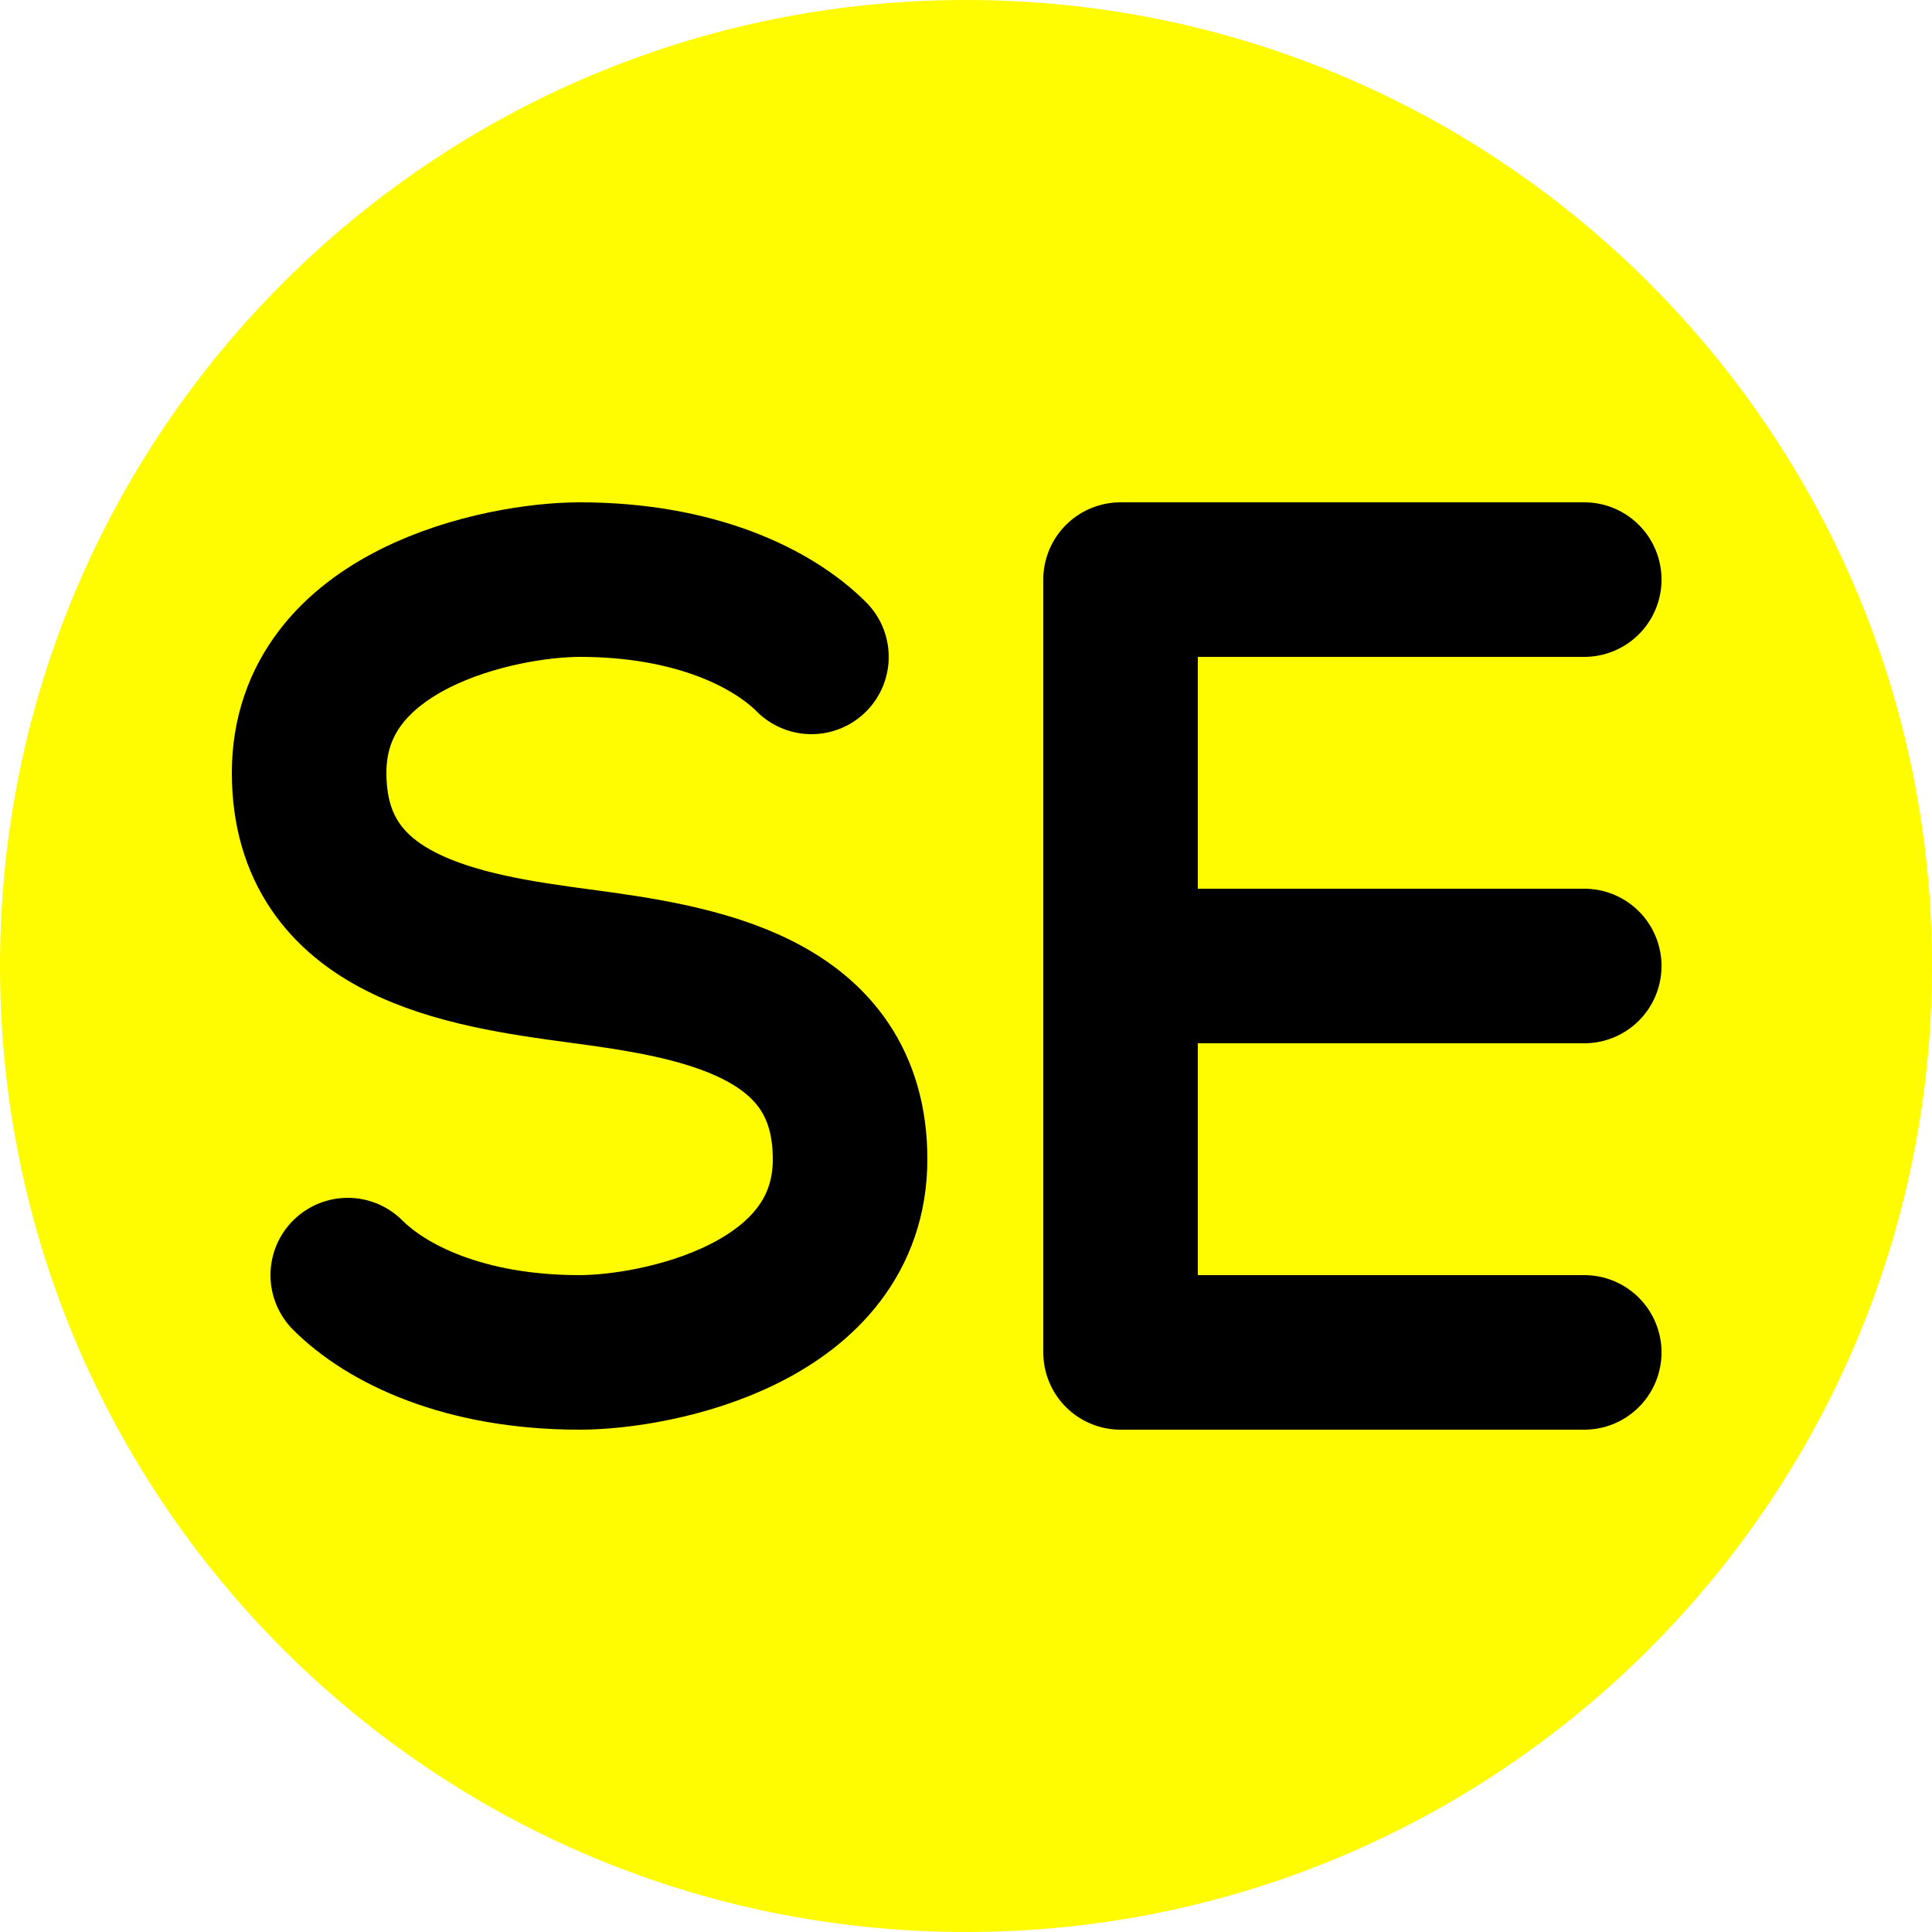
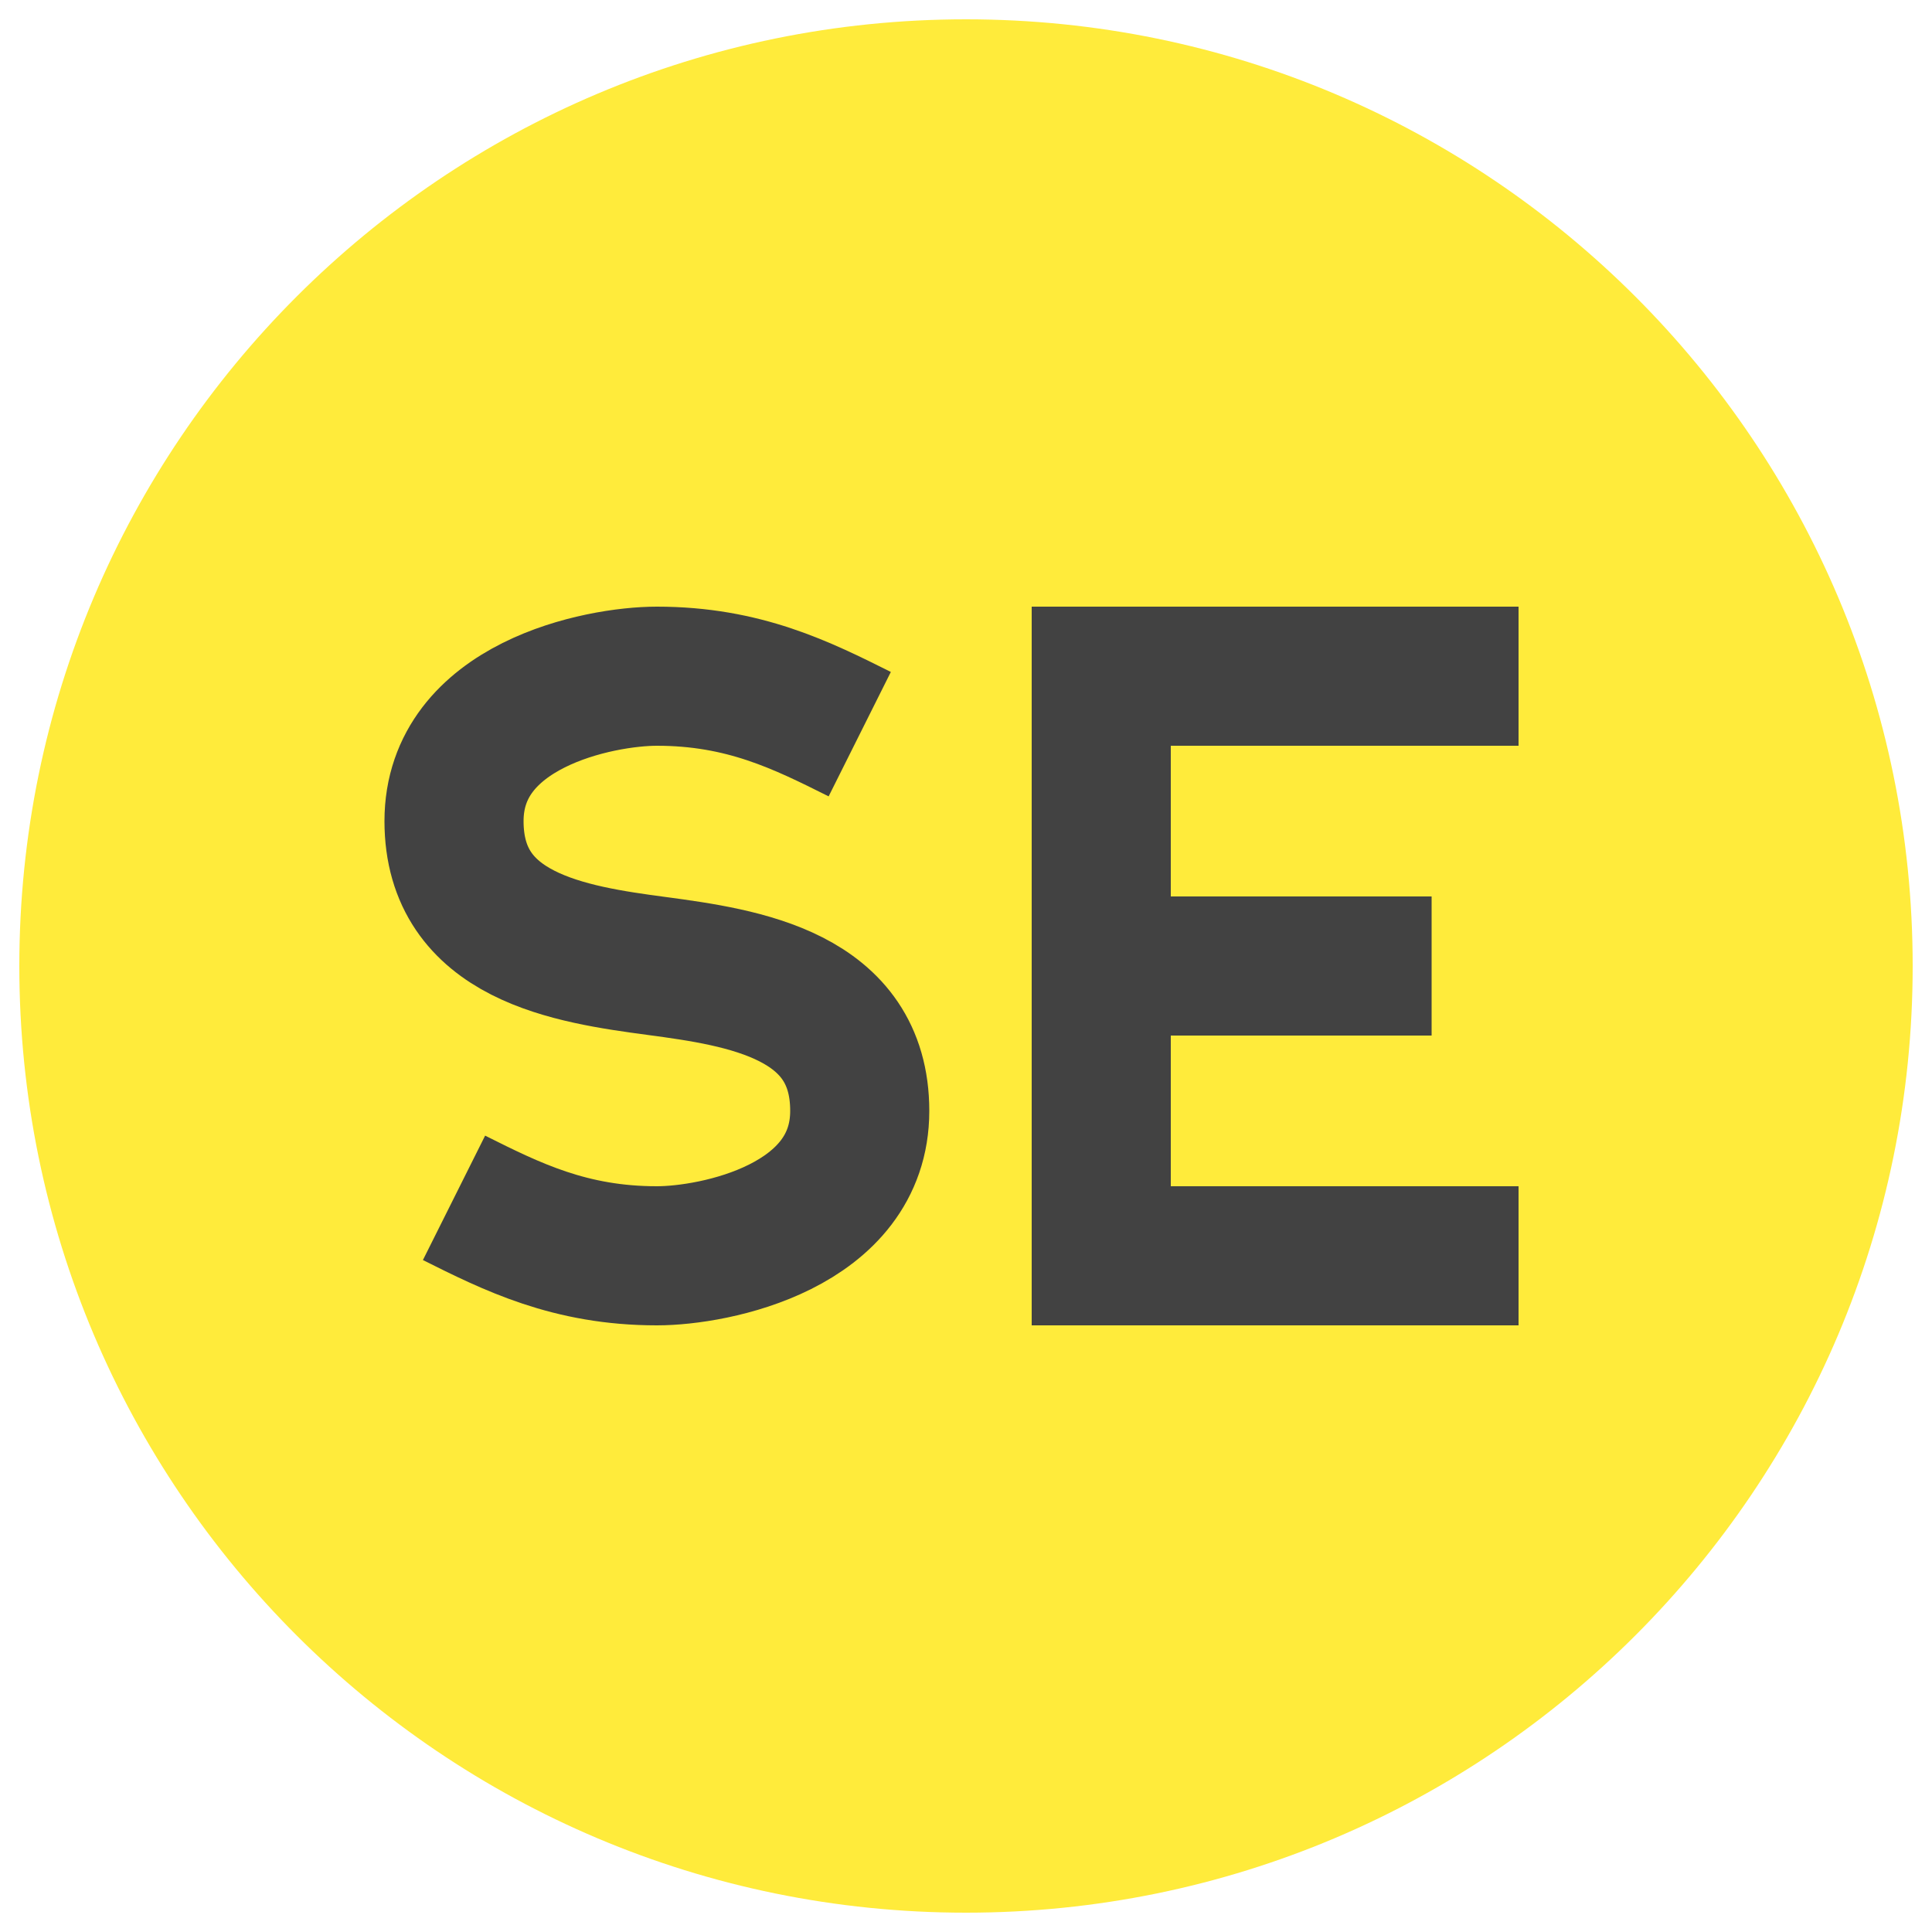
<svg xmlns="http://www.w3.org/2000/svg" viewBox="0 0 100 100">
-   <circle cx="50" cy="50" r="50" fill="#fffb00">
-     </circle>
-   <path transform="translate(-20,0) translate(50,50) scale(0.4) translate(-50,-50)" fill="none" stroke="#000000" stroke-width="20" stroke-linecap="round" stroke-linejoin="round" d="             M 80 10             C 75 5 65 0 50 0             C 40 0 15 5 15 25             C 15 45 35 48 50 50             C 65 52 85 55 85 75             C 85 95 60 100 50 100             C 35 100 25 95 20 90         ">
-     </path>
-   <path transform="translate(20,0) translate(50,50) scale(0.4) translate(-50,-50)" fill="none" stroke="#000000" stroke-width="20" stroke-linecap="round" stroke-linejoin="round" d="             M 80 0             L 20 0             L 20 100             L 80 100             M 20 50             L 80 50         ">
-     </path>
+   <circle cx="50" cy="50" r="49" fill="#ffeb3b" />
+   <path transform="translate(-16,0) translate(50,50) scale(0.3) translate(-50,-50)" fill="none" stroke="#424242" stroke-width="24" d="       M 85 10       C 75 5 65 0 50 0       C 40 0 15 5 15 25       C 15 45 35 48 50 50       C 65 52 85 55 85 75       C 85 95 60 100 50 100       C 35 100 25 95 15 90     " />
+   <path transform="translate(16,0) translate(50,50) scale(0.3) translate(-50,-50)" fill="none" stroke="#424242" stroke-width="24" stroke-linecap="square" d="       M 80 0       L 20 0       L 20 100       L 80 100       M 25 50       L 65 50     " />
</svg>
